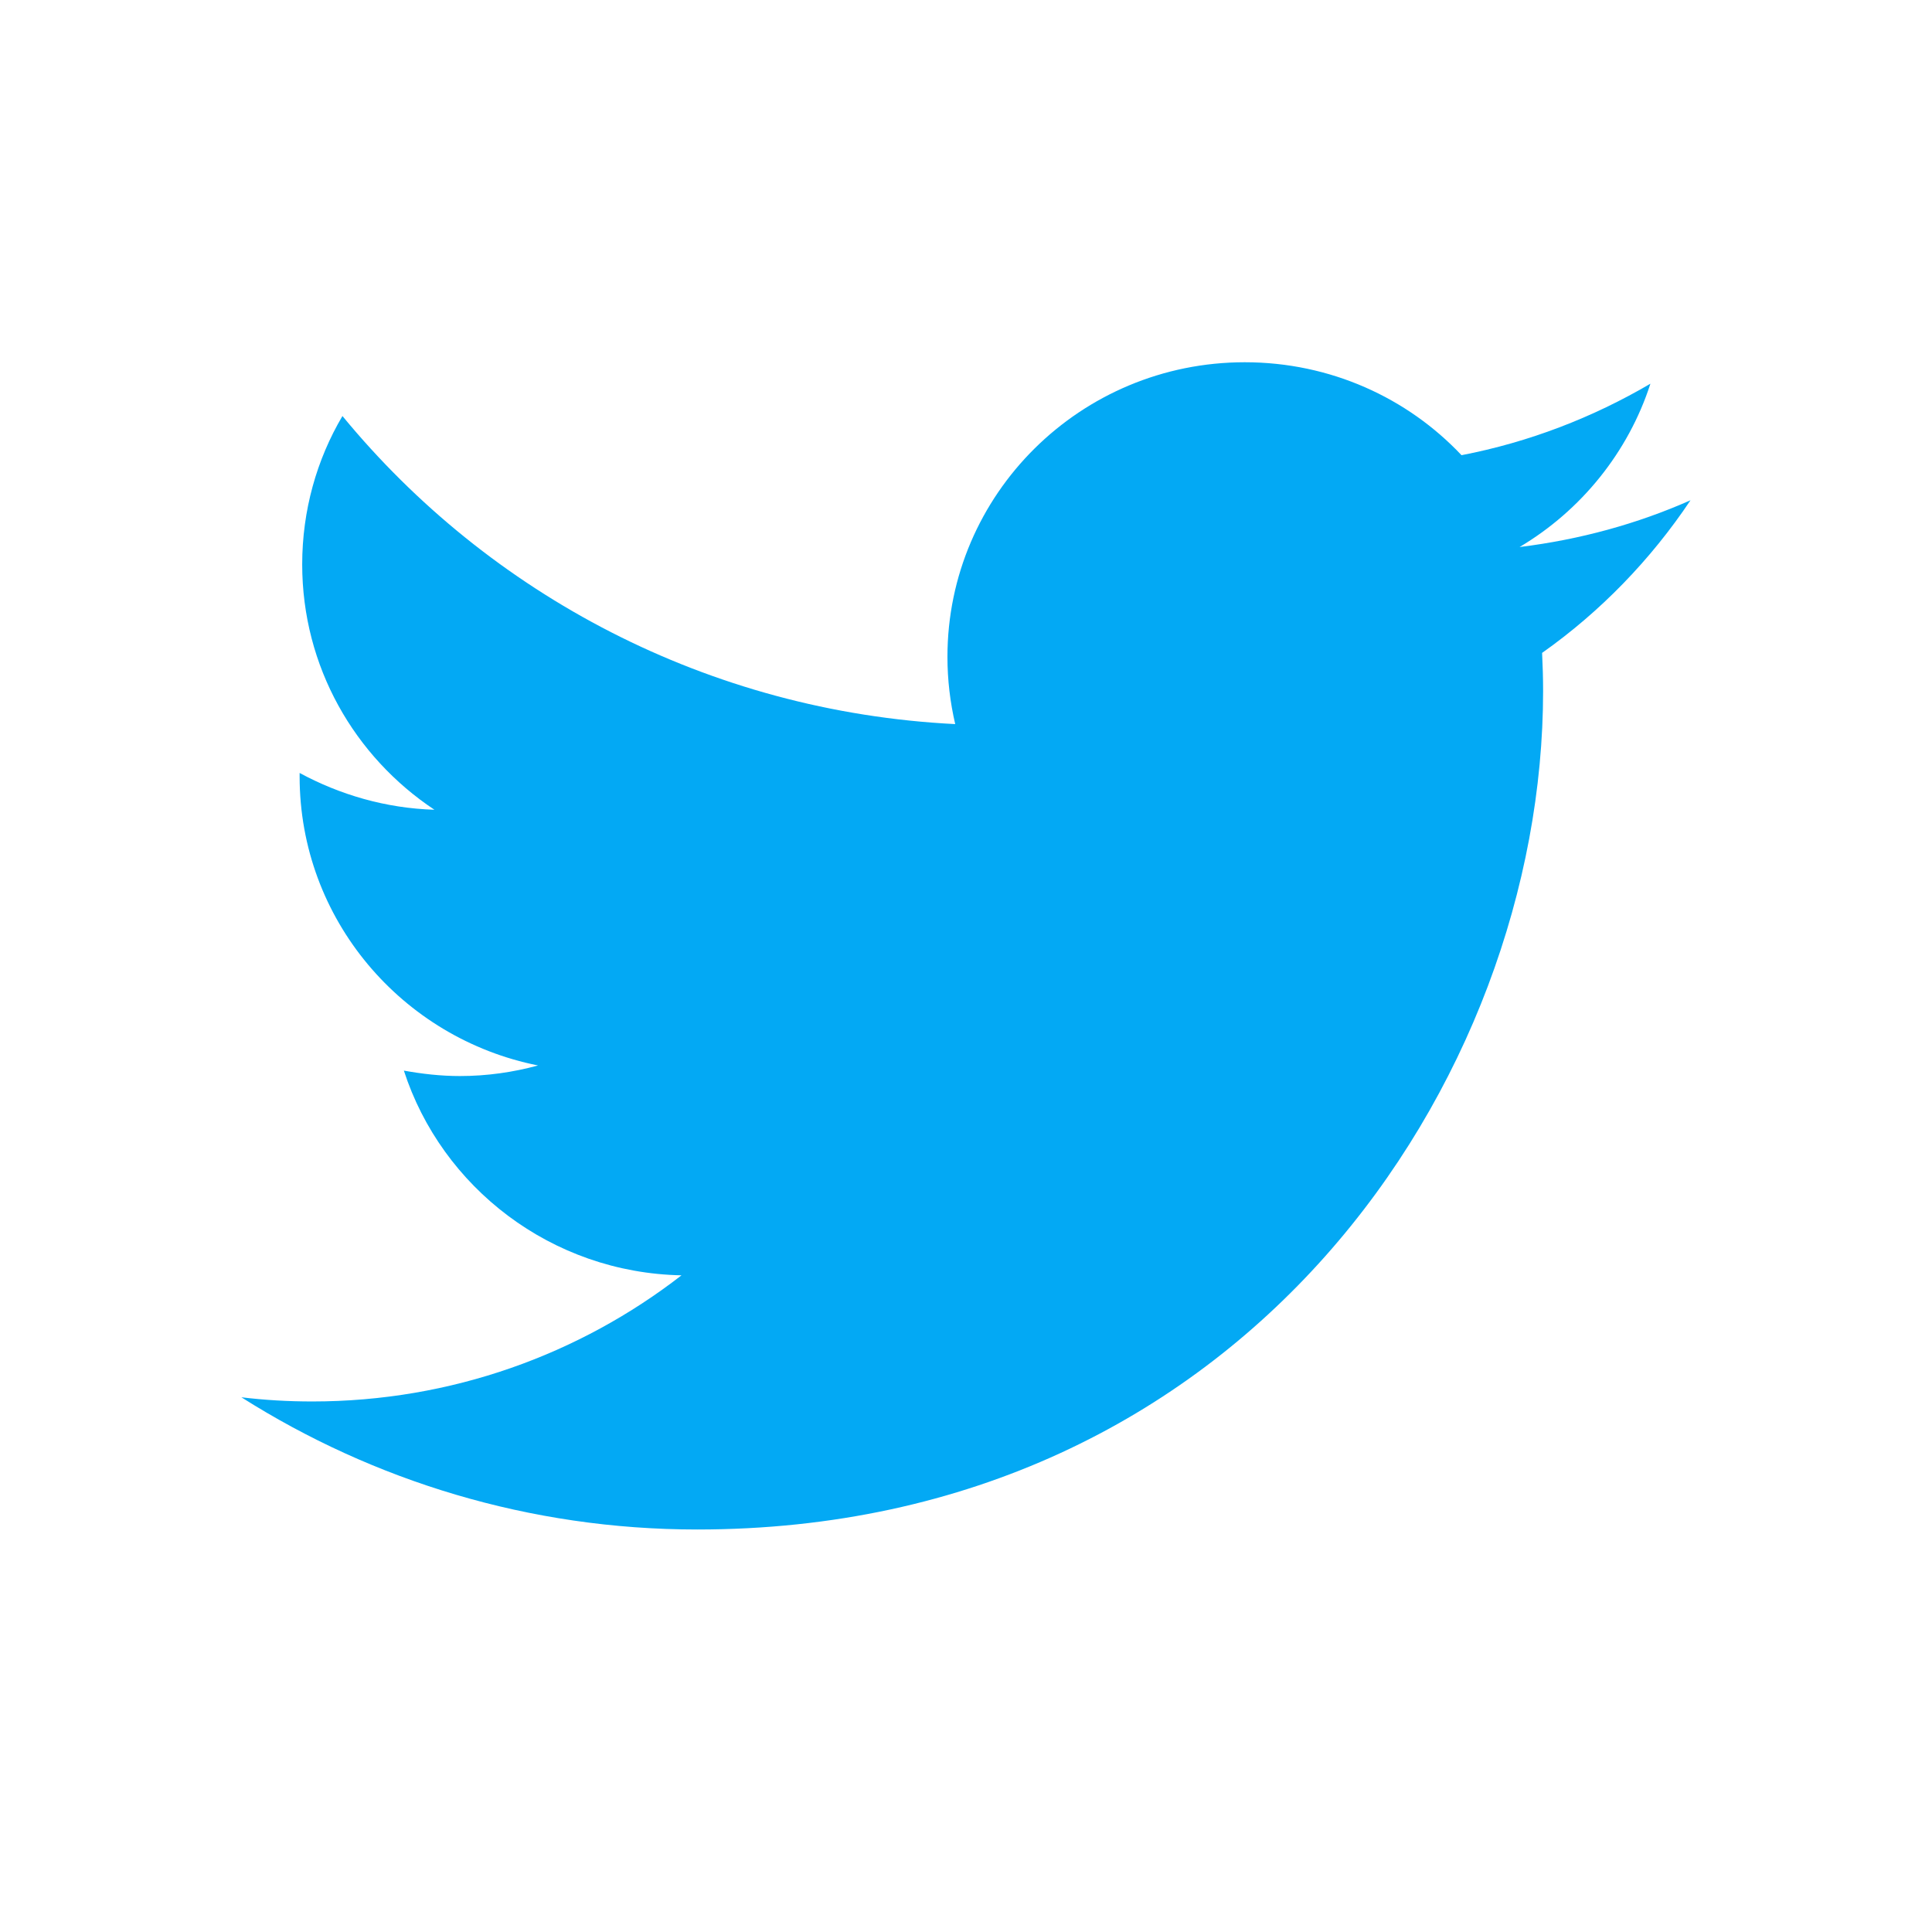
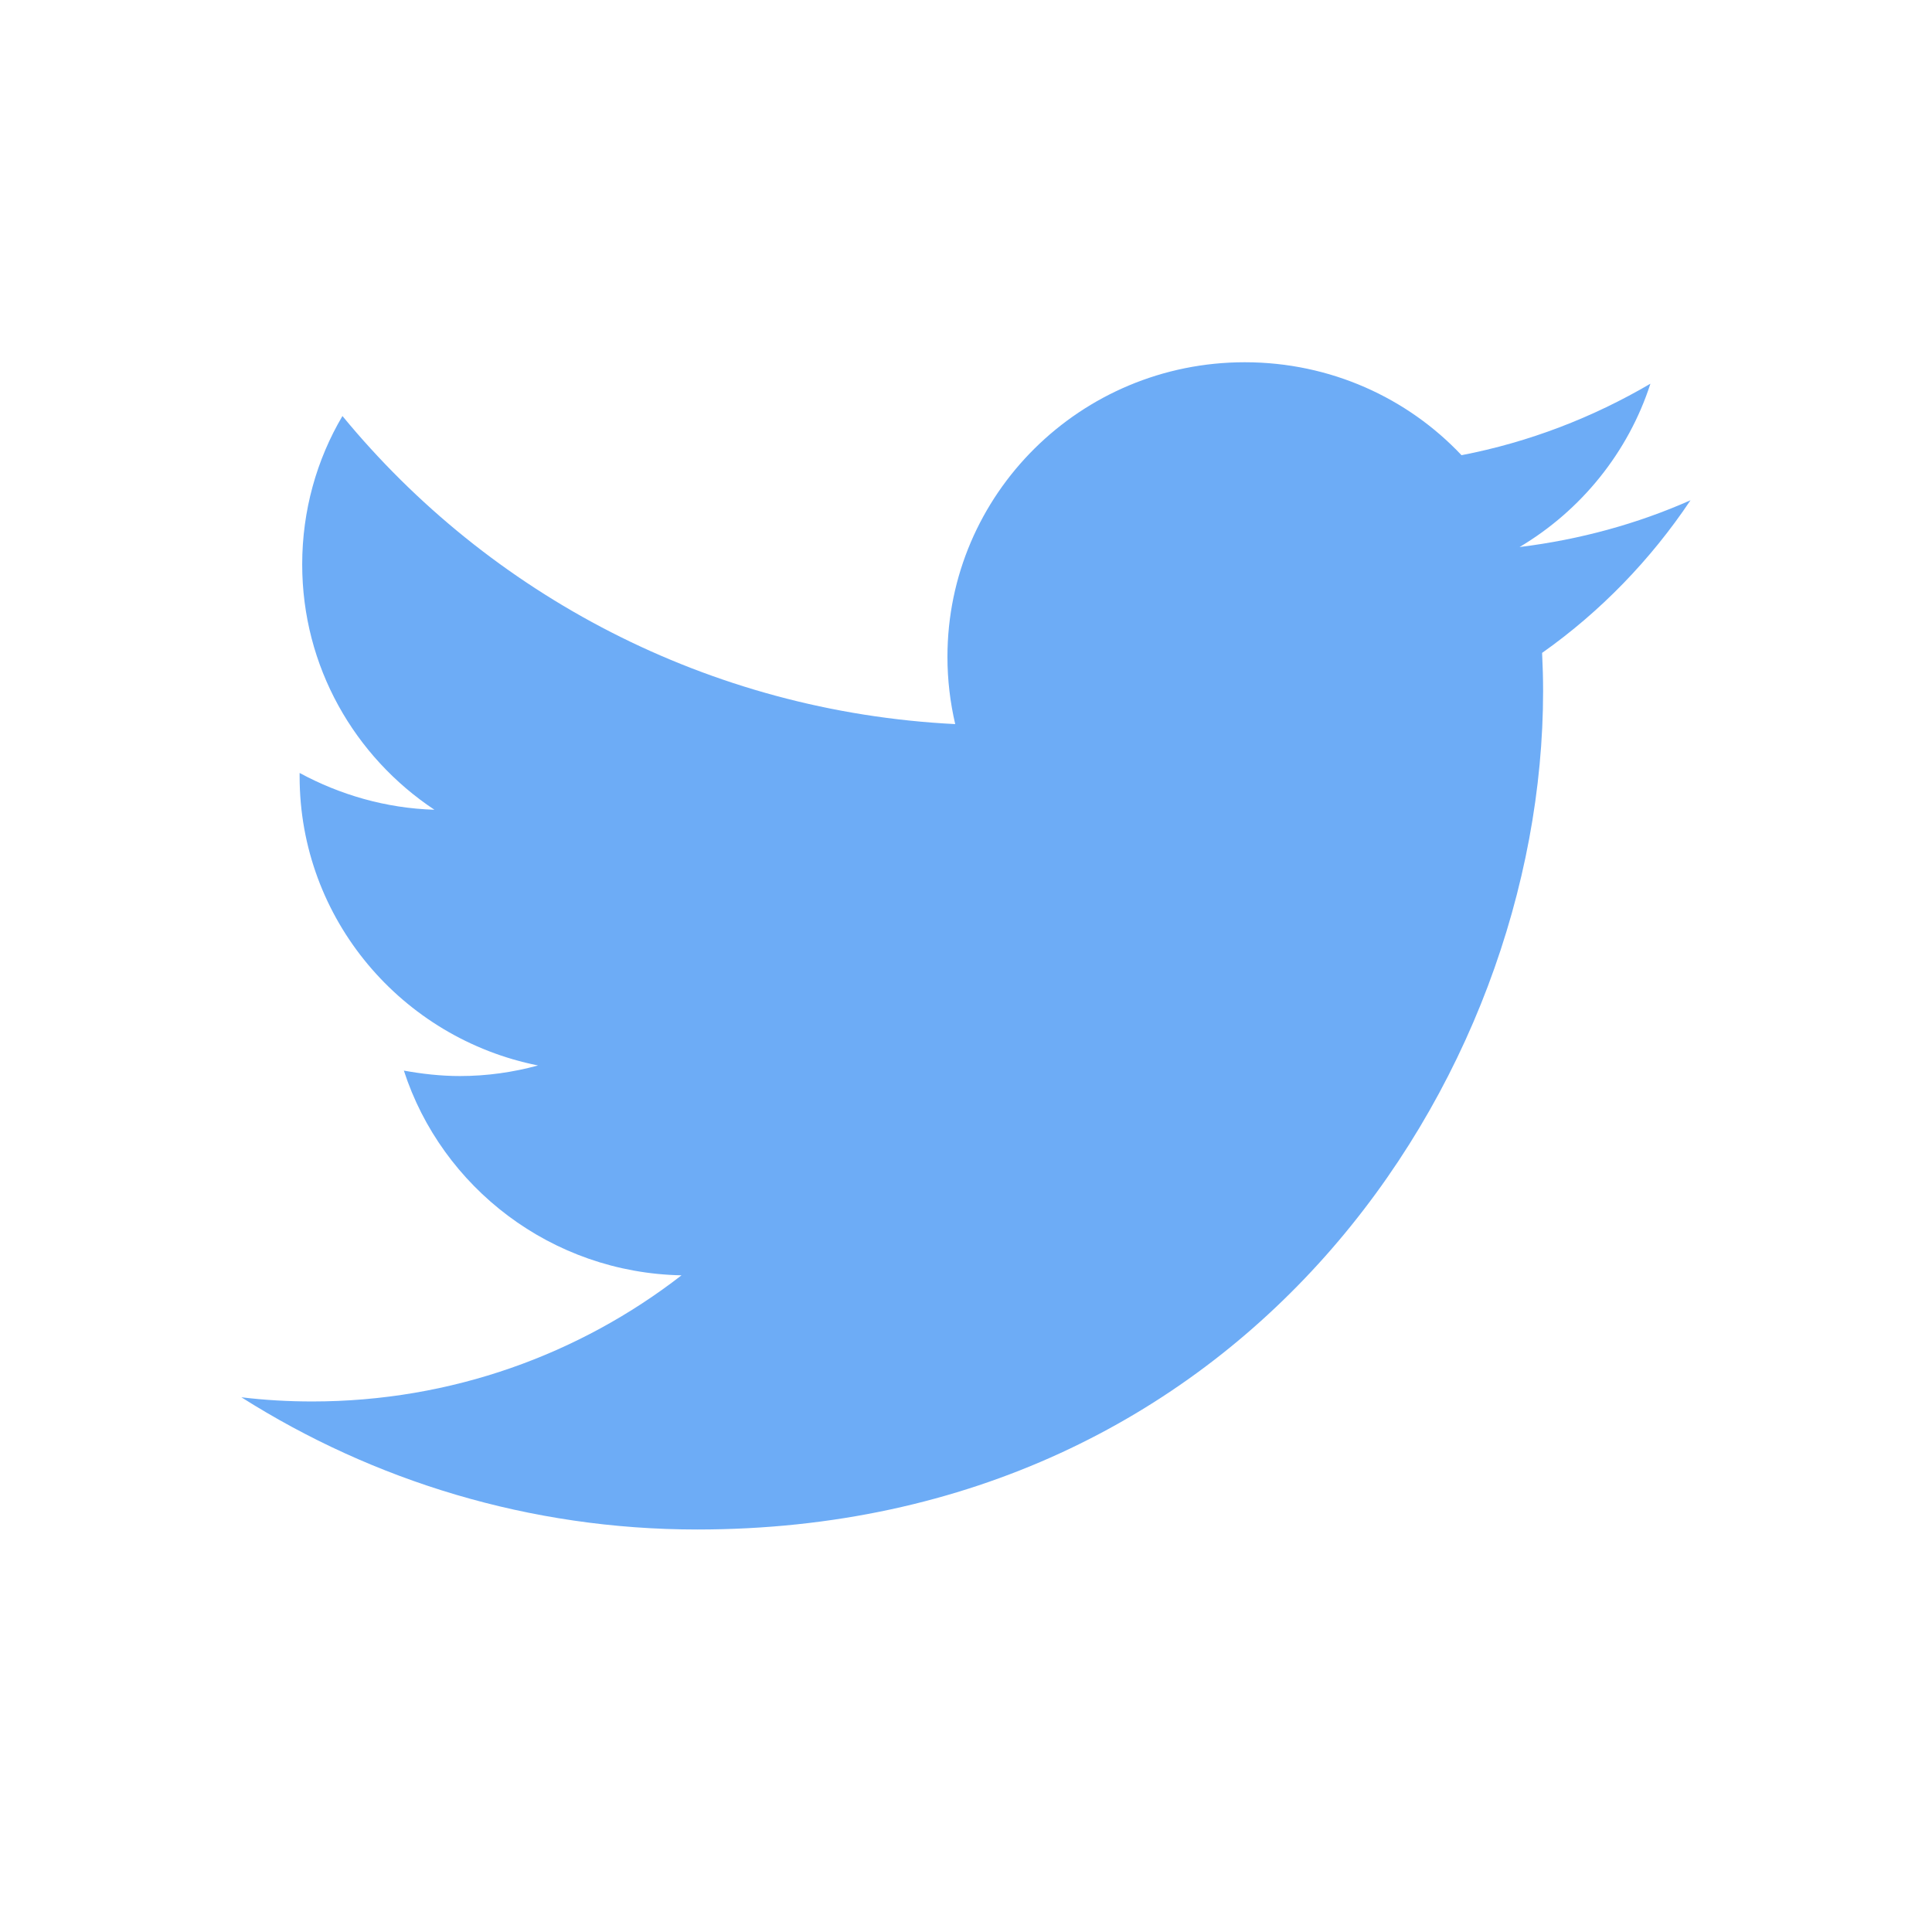
<svg xmlns="http://www.w3.org/2000/svg" viewBox="0 0 48 48" width="48px" height="48px">
-   <path fill="#03A9F4" d="M42,12.429c-1.323,0.586-2.746,0.977-4.247,1.162c1.526-0.906,2.7-2.351,3.251-4.058c-1.428,0.837-3.01,1.452-4.693,1.776C34.967,9.884,33.05,9,30.926,9c-4.08,0-7.387,3.278-7.387,7.32c0,0.572,0.067,1.129,0.193,1.67c-6.138-0.308-11.582-3.226-15.224-7.654c-0.64,1.082-1,2.349-1,3.686c0,2.541,1.301,4.778,3.285,6.096c-1.211-0.037-2.351-0.374-3.349-0.914c0,0.022,0,0.055,0,0.086c0,3.551,2.547,6.508,5.923,7.181c-0.617,0.169-1.269,0.263-1.941,0.263c-0.477,0-0.942-0.054-1.392-0.135c0.94,2.902,3.667,5.023,6.898,5.086c-2.528,1.96-5.712,3.134-9.174,3.134c-0.598,0-1.183-0.034-1.761-0.104C9.268,36.786,13.152,38,17.321,38c13.585,0,21.017-11.156,21.017-20.834c0-0.317-0.01-0.633-0.025-0.945C39.763,15.197,41.013,13.905,42,12.429" />
+   <path fill="#6DACF6" d="M42,12.429c-1.323,0.586-2.746,0.977-4.247,1.162c1.526-0.906,2.7-2.351,3.251-4.058c-1.428,0.837-3.01,1.452-4.693,1.776C34.967,9.884,33.05,9,30.926,9c-4.08,0-7.387,3.278-7.387,7.32c0,0.572,0.067,1.129,0.193,1.67c-6.138-0.308-11.582-3.226-15.224-7.654c-0.64,1.082-1,2.349-1,3.686c0,2.541,1.301,4.778,3.285,6.096c-1.211-0.037-2.351-0.374-3.349-0.914c0,0.022,0,0.055,0,0.086c0,3.551,2.547,6.508,5.923,7.181c-0.617,0.169-1.269,0.263-1.941,0.263c-0.477,0-0.942-0.054-1.392-0.135c0.94,2.902,3.667,5.023,6.898,5.086c-2.528,1.96-5.712,3.134-9.174,3.134c-0.598,0-1.183-0.034-1.761-0.104C9.268,36.786,13.152,38,17.321,38c13.585,0,21.017-11.156,21.017-20.834c0-0.317-0.01-0.633-0.025-0.945C39.763,15.197,41.013,13.905,42,12.429" />
</svg>
